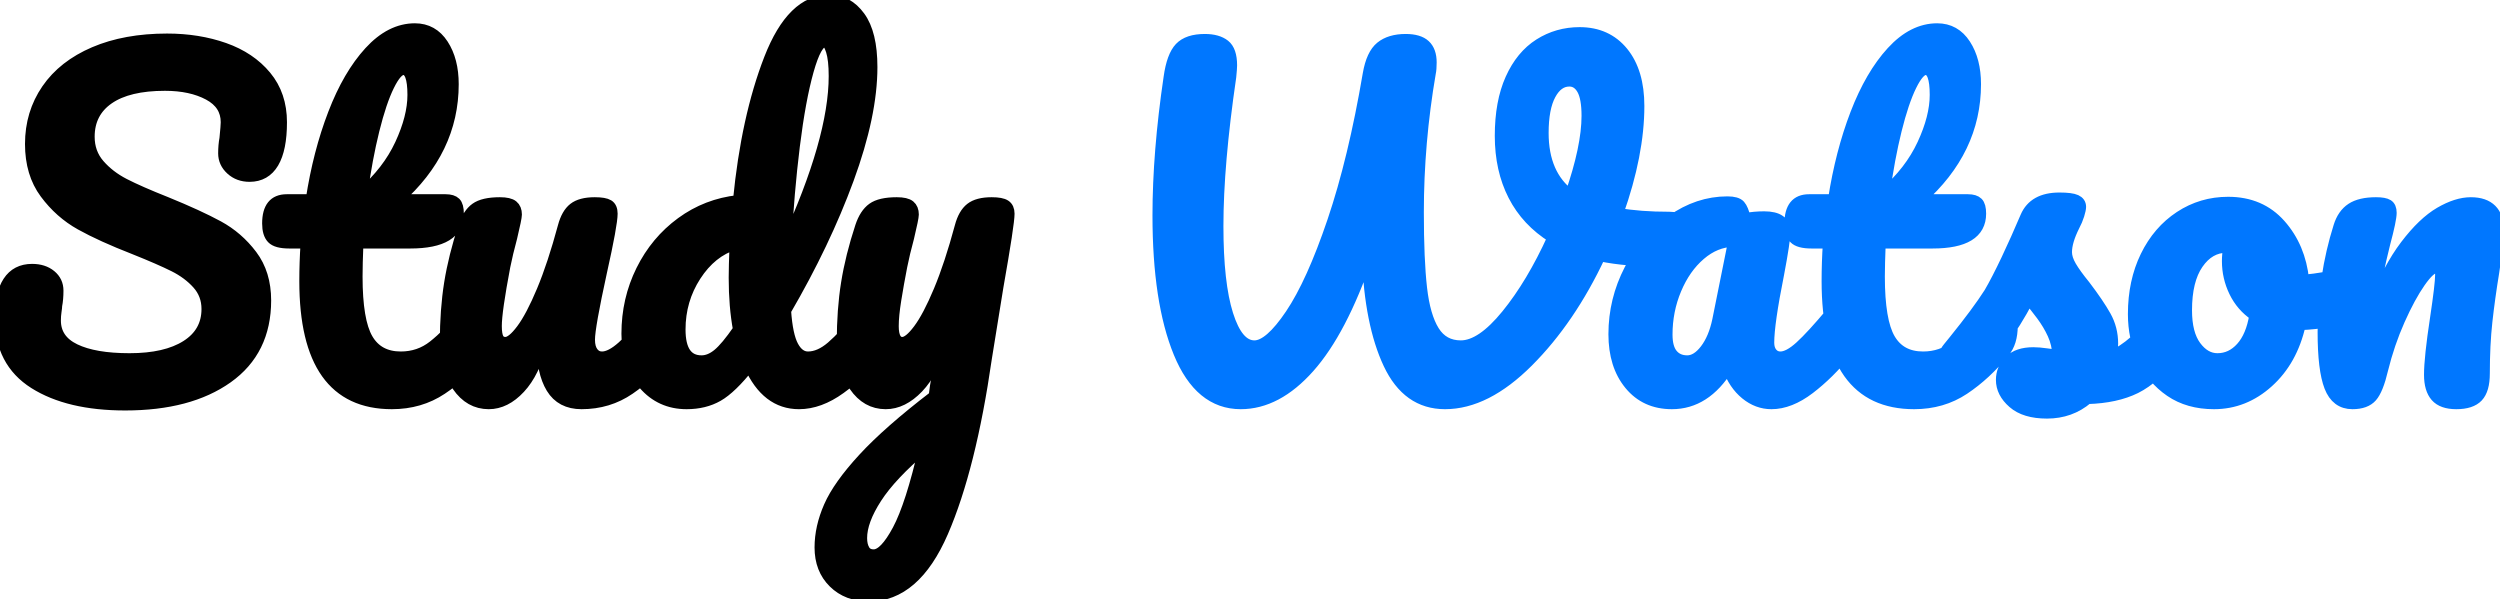
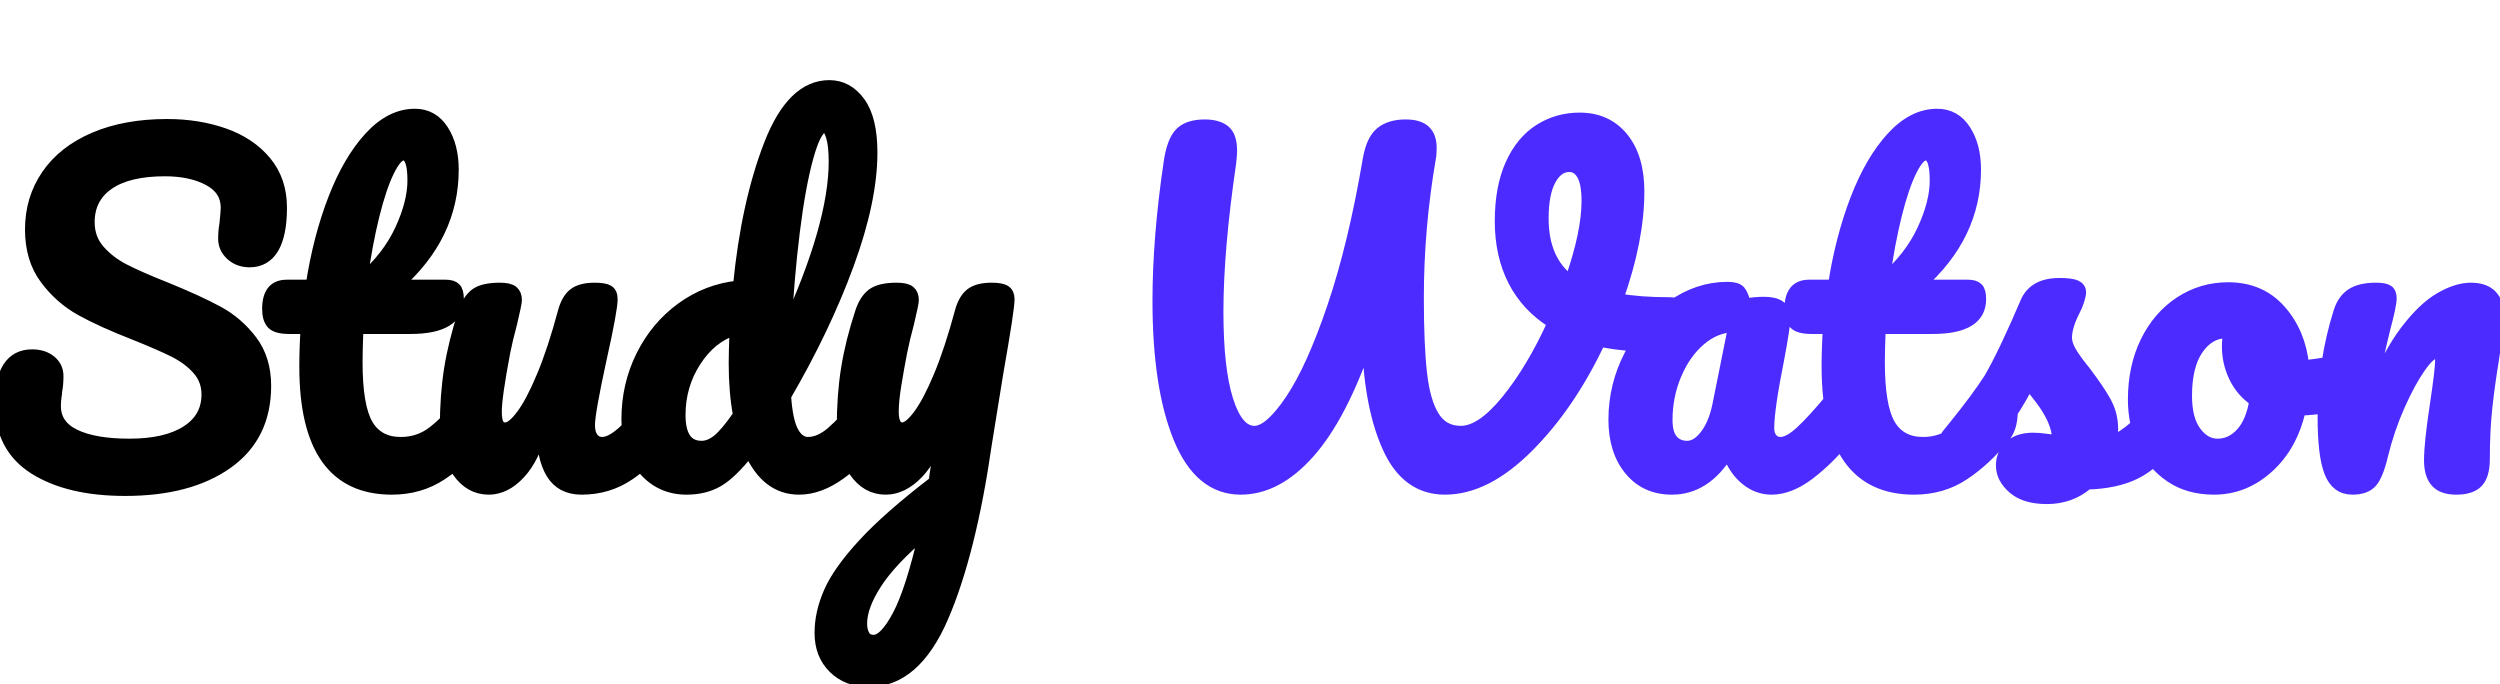
- <svg xmlns="http://www.w3.org/2000/svg" width="117px" height="28px" viewBox="0 0 117 28" version="1.1">
-   <g id="Header/Logo" stroke="none" stroke-width="1" fill="none" fill-rule="evenodd">
-     <g fill-rule="nonzero" stroke-width="0.5">
+ <svg xmlns="http://www.w3.org/2000/svg" width="117px" height="32px" viewBox="0 0 117 32" version="1.1">
+   <g id="Header-/-Logo" stroke="none" stroke-width="1" fill="none" fill-rule="evenodd">
+     <g id="Header/Logo" transform="translate(0, 4)" fill-rule="nonzero" stroke-width="0.5">
      <path d="M5.86,18.96 C4.087,18.96 2.667,18.623 1.6,17.95 C0.533,17.277 -4.26325641e-14,16.247 -4.26325641e-14,14.86 C-4.26325641e-14,14.127 0.127,13.567 0.38,13.18 C0.633,12.793 1.007,12.6 1.5,12.6 C1.86,12.6 2.153,12.693 2.38,12.88 C2.607,13.067 2.72,13.307 2.72,13.6 C2.72,13.867 2.7,14.1 2.66,14.3 C2.66,14.353 2.65,14.447 2.63,14.58 C2.61,14.713 2.6,14.853 2.6,15 C2.6,15.6 2.903,16.047 3.51,16.34 C4.117,16.633 4.967,16.78 6.06,16.78 C7.193,16.78 8.08,16.577 8.72,16.17 C9.36,15.763 9.68,15.193 9.68,14.46 C9.68,14.007 9.533,13.617 9.24,13.29 C8.947,12.963 8.58,12.69 8.14,12.47 C7.7,12.25 7.08,11.98 6.28,11.66 C5.253,11.26 4.417,10.88 3.77,10.52 C3.123,10.16 2.57,9.67 2.11,9.05 C1.65,8.43 1.42,7.66 1.42,6.74 C1.42,5.78 1.677,4.927 2.19,4.18 C2.703,3.433 3.443,2.853 4.41,2.44 C5.377,2.027 6.513,1.82 7.82,1.82 C8.793,1.82 9.687,1.963 10.5,2.25 C11.313,2.537 11.963,2.973 12.45,3.56 C12.937,4.147 13.18,4.867 13.18,5.72 C13.18,6.56 13.053,7.193 12.8,7.62 C12.547,8.047 12.173,8.26 11.68,8.26 C11.333,8.26 11.043,8.153 10.81,7.94 C10.577,7.727 10.46,7.473 10.46,7.18 C10.46,6.927 10.48,6.693 10.52,6.48 C10.56,6.08 10.58,5.827 10.58,5.72 C10.58,5.16 10.307,4.733 9.76,4.44 C9.213,4.147 8.533,4 7.72,4 C6.573,4 5.697,4.21 5.09,4.63 C4.483,5.05 4.18,5.64 4.18,6.4 C4.18,6.907 4.337,7.34 4.65,7.7 C4.963,8.06 5.353,8.36 5.82,8.6 C6.287,8.84 6.94,9.127 7.78,9.46 C8.793,9.873 9.607,10.247 10.22,10.58 C10.833,10.913 11.357,11.367 11.79,11.94 C12.223,12.513 12.44,13.22 12.44,14.06 C12.44,15.633 11.843,16.843 10.65,17.69 C9.457,18.537 7.86,18.96 5.86,18.96 Z M22.378,14.34 C22.551,14.34 22.688,14.42 22.788,14.58 C22.888,14.74 22.938,14.96 22.938,15.24 C22.938,15.773 22.811,16.187 22.558,16.48 C21.984,17.187 21.358,17.767 20.678,18.22 C19.998,18.673 19.218,18.9 18.338,18.9 C15.618,18.9 14.258,16.987 14.258,13.16 C14.258,12.573 14.278,11.98 14.318,11.38 L13.538,11.38 C13.138,11.38 12.868,11.307 12.728,11.16 C12.588,11.013 12.518,10.78 12.518,10.46 C12.518,9.713 12.818,9.34 13.418,9.34 L14.558,9.34 C14.784,7.873 15.131,6.533 15.598,5.32 C16.064,4.107 16.628,3.14 17.288,2.42 C17.948,1.7 18.658,1.34 19.418,1.34 C19.978,1.34 20.418,1.587 20.738,2.08 C21.058,2.573 21.218,3.193 21.218,3.94 C21.218,6.007 20.351,7.807 18.618,9.34 L20.858,9.34 C21.071,9.34 21.224,9.387 21.318,9.48 C21.411,9.573 21.458,9.747 21.458,10 C21.458,10.92 20.704,11.38 19.198,11.38 L16.758,11.38 C16.731,12.047 16.718,12.567 16.718,12.94 C16.718,14.327 16.881,15.3 17.208,15.86 C17.534,16.42 18.051,16.7 18.758,16.7 C19.331,16.7 19.838,16.527 20.278,16.18 C20.718,15.833 21.238,15.313 21.838,14.62 C21.998,14.433 22.178,14.34 22.378,14.34 Z M18.878,3.26 C18.678,3.26 18.454,3.51 18.208,4.01 C17.961,4.51 17.728,5.203 17.508,6.09 C17.288,6.977 17.104,7.96 16.958,9.04 C17.744,8.36 18.334,7.597 18.728,6.75 C19.121,5.903 19.318,5.133 19.318,4.44 C19.318,3.653 19.171,3.26 18.878,3.26 Z M22.875,18.9 C22.275,18.9 21.785,18.623 21.405,18.07 C21.025,17.517 20.835,16.827 20.835,16 C20.835,15 20.902,14.083 21.035,13.25 C21.169,12.417 21.389,11.533 21.695,10.6 C21.829,10.2 22.015,9.913 22.255,9.74 C22.495,9.567 22.875,9.48 23.395,9.48 C23.689,9.48 23.892,9.527 24.005,9.62 C24.119,9.713 24.175,9.853 24.175,10.04 C24.175,10.147 24.102,10.507 23.955,11.12 C23.822,11.613 23.715,12.06 23.635,12.46 C23.369,13.86 23.235,14.793 23.235,15.26 C23.235,15.54 23.269,15.737 23.335,15.85 C23.402,15.963 23.509,16.02 23.655,16.02 C23.855,16.02 24.105,15.82 24.405,15.42 C24.705,15.02 25.025,14.413 25.365,13.6 C25.705,12.787 26.035,11.787 26.355,10.6 C26.462,10.2 26.625,9.913 26.845,9.74 C27.065,9.567 27.395,9.48 27.835,9.48 C28.142,9.48 28.355,9.517 28.475,9.59 C28.595,9.663 28.655,9.8 28.655,10 C28.655,10.333 28.489,11.247 28.155,12.74 C27.782,14.447 27.595,15.5 27.595,15.9 C27.595,16.153 27.649,16.35 27.755,16.49 C27.862,16.63 28.002,16.7 28.175,16.7 C28.442,16.7 28.759,16.537 29.125,16.21 C29.492,15.883 29.982,15.353 30.595,14.62 C30.755,14.433 30.935,14.34 31.135,14.34 C31.309,14.34 31.445,14.42 31.545,14.58 C31.645,14.74 31.695,14.96 31.695,15.24 C31.695,15.773 31.569,16.187 31.315,16.48 C30.742,17.187 30.125,17.767 29.465,18.22 C28.805,18.673 28.055,18.9 27.215,18.9 C26.575,18.9 26.105,18.653 25.805,18.16 C25.505,17.667 25.355,16.973 25.355,16.08 C25.129,16.987 24.789,17.683 24.335,18.17 C23.882,18.657 23.395,18.9 22.875,18.9 Z M40.953,14.34 C41.126,14.34 41.263,14.42 41.363,14.58 C41.463,14.74 41.513,14.96 41.513,15.24 C41.513,15.773 41.386,16.187 41.133,16.48 C40.586,17.147 39.986,17.717 39.333,18.19 C38.68,18.663 38.033,18.9 37.393,18.9 C36.38,18.9 35.606,18.307 35.073,17.12 C34.513,17.827 34.023,18.3 33.603,18.54 C33.183,18.78 32.693,18.9 32.133,18.9 C31.32,18.9 30.65,18.597 30.123,17.99 C29.596,17.383 29.333,16.593 29.333,15.62 C29.333,14.553 29.56,13.563 30.013,12.65 C30.466,11.737 31.09,10.99 31.883,10.41 C32.676,9.83 33.566,9.487 34.553,9.38 C34.806,6.793 35.29,4.583 36.003,2.75 C36.716,0.917 37.653,-1.24344979e-14 38.813,-1.24344979e-14 C39.386,-1.24344979e-14 39.863,0.26 40.243,0.78 C40.623,1.3 40.813,2.087 40.813,3.14 C40.813,4.633 40.446,6.38 39.713,8.38 C38.98,10.38 38,12.433 36.773,14.54 C36.826,15.313 36.943,15.867 37.123,16.2 C37.303,16.533 37.533,16.7 37.813,16.7 C38.173,16.7 38.54,16.54 38.913,16.22 C39.286,15.9 39.786,15.367 40.413,14.62 C40.573,14.433 40.753,14.34 40.953,14.34 Z M38.593,1.96 C38.34,1.96 38.086,2.41 37.833,3.31 C37.58,4.21 37.363,5.387 37.183,6.84 C37.003,8.293 36.873,9.813 36.793,11.4 C38.286,8.147 39.033,5.533 39.033,3.56 C39.033,3.053 38.99,2.66 38.903,2.38 C38.816,2.1 38.713,1.96 38.593,1.96 Z M32.833,16.88 C33.086,16.88 33.34,16.777 33.593,16.57 C33.846,16.363 34.166,15.98 34.553,15.42 C34.42,14.7 34.353,13.893 34.353,13 C34.353,12.68 34.366,12.16 34.393,11.44 C33.66,11.667 33.05,12.157 32.563,12.91 C32.076,13.663 31.833,14.5 31.833,15.42 C31.833,16.393 32.166,16.88 32.833,16.88 Z M46.411,9.48 C46.717,9.48 46.931,9.52 47.051,9.6 C47.171,9.68 47.231,9.813 47.231,10 C47.231,10.32 47.057,11.46 46.711,13.42 C46.404,15.3 46.224,16.413 46.171,16.76 C45.677,20.187 44.997,22.9 44.131,24.9 C43.264,26.9 42.111,27.9 40.671,27.9 C39.991,27.9 39.437,27.69 39.011,27.27 C38.584,26.85 38.371,26.3 38.371,25.62 C38.371,24.993 38.514,24.353 38.801,23.7 C39.087,23.047 39.621,22.297 40.401,21.45 C41.181,20.603 42.284,19.633 43.711,18.54 L43.771,18.08 C43.864,17.587 43.971,16.88 44.091,15.96 C43.824,16.92 43.451,17.65 42.971,18.15 C42.491,18.65 41.984,18.9 41.451,18.9 C40.851,18.9 40.361,18.623 39.981,18.07 C39.601,17.517 39.411,16.827 39.411,16 C39.411,15 39.477,14.083 39.611,13.25 C39.744,12.417 39.964,11.533 40.271,10.6 C40.404,10.2 40.591,9.913 40.831,9.74 C41.071,9.567 41.451,9.48 41.971,9.48 C42.264,9.48 42.467,9.527 42.581,9.62 C42.694,9.713 42.751,9.853 42.751,10.04 C42.751,10.147 42.677,10.507 42.531,11.12 C42.397,11.613 42.291,12.06 42.211,12.46 C42.104,13.007 42.011,13.53 41.931,14.03 C41.851,14.53 41.811,14.94 41.811,15.26 C41.811,15.767 41.951,16.02 42.231,16.02 C42.431,16.02 42.681,15.82 42.981,15.42 C43.281,15.02 43.601,14.413 43.941,13.6 C44.281,12.787 44.611,11.787 44.931,10.6 C45.037,10.2 45.201,9.913 45.421,9.74 C45.641,9.567 45.971,9.48 46.411,9.48 Z M40.891,25.96 C41.224,25.96 41.597,25.573 42.011,24.8 C42.424,24.027 42.837,22.74 43.251,20.94 C42.224,21.807 41.481,22.597 41.021,23.31 C40.561,24.023 40.331,24.647 40.331,25.18 C40.331,25.407 40.374,25.593 40.461,25.74 C40.547,25.887 40.691,25.96 40.891,25.96 Z" id="Study" stroke="#000000" fill="#000000" />
-       <path d="M78.126,10.16 C78.433,10.16 78.656,10.227 78.796,10.36 C78.936,10.493 79.006,10.667 79.006,10.88 C79.006,11.227 78.903,11.533 78.696,11.8 C78.489,12.067 78.166,12.207 77.726,12.22 C76.673,12.233 75.726,12.153 74.886,11.98 C73.953,13.967 72.829,15.617 71.516,16.93 C70.203,18.243 68.906,18.9 67.626,18.9 C66.453,18.9 65.573,18.277 64.986,17.03 C64.399,15.783 64.066,14.113 63.986,12.02 C63.186,14.34 62.283,16.067 61.276,17.2 C60.269,18.333 59.199,18.9 58.066,18.9 C56.786,18.9 55.819,18.103 55.166,16.51 C54.513,14.917 54.186,12.773 54.186,10.08 C54.186,8.12 54.359,5.967 54.706,3.62 C54.799,2.953 54.969,2.49 55.216,2.23 C55.463,1.97 55.853,1.84 56.386,1.84 C56.786,1.84 57.096,1.927 57.316,2.1 C57.536,2.273 57.646,2.593 57.646,3.06 C57.646,3.153 57.633,3.333 57.606,3.6 C57.206,6.333 57.006,8.66 57.006,10.58 C57.006,12.367 57.159,13.747 57.466,14.72 C57.773,15.693 58.186,16.18 58.706,16.18 C59.173,16.18 59.736,15.69 60.396,14.71 C61.056,13.73 61.713,12.277 62.366,10.35 C63.019,8.423 63.573,6.127 64.026,3.46 C64.133,2.847 64.329,2.423 64.616,2.19 C64.903,1.957 65.293,1.84 65.786,1.84 C66.199,1.84 66.503,1.93 66.696,2.11 C66.889,2.29 66.986,2.56 66.986,2.92 C66.986,3.133 66.973,3.3 66.946,3.42 C66.573,5.593 66.386,7.767 66.386,9.94 C66.386,11.42 66.436,12.6 66.536,13.48 C66.636,14.36 66.829,15.03 67.116,15.49 C67.403,15.95 67.819,16.18 68.366,16.18 C69.006,16.18 69.719,15.697 70.506,14.73 C71.293,13.763 72.013,12.56 72.666,11.12 C71.853,10.613 71.239,9.957 70.826,9.15 C70.413,8.343 70.206,7.413 70.206,6.36 C70.206,5.307 70.369,4.417 70.696,3.69 C71.023,2.963 71.469,2.42 72.036,2.06 C72.603,1.7 73.233,1.52 73.926,1.52 C74.779,1.52 75.456,1.827 75.956,2.44 C76.456,3.053 76.706,3.893 76.706,4.96 C76.706,6.467 76.379,8.14 75.726,9.98 C76.406,10.1 77.206,10.16 78.126,10.16 Z M72.226,6.22 C72.226,7.527 72.646,8.493 73.486,9.12 C74.006,7.627 74.266,6.393 74.266,5.42 C74.266,4.86 74.193,4.45 74.046,4.19 C73.899,3.93 73.699,3.8 73.446,3.8 C73.086,3.8 72.793,4.01 72.566,4.43 C72.339,4.85 72.226,5.447 72.226,6.22 Z M78.244,18.9 C77.417,18.9 76.757,18.6 76.264,18 C75.77,17.4 75.524,16.613 75.524,15.64 C75.524,14.573 75.77,13.563 76.264,12.61 C76.757,11.657 77.414,10.89 78.234,10.31 C79.054,9.73 79.924,9.44 80.844,9.44 C81.137,9.44 81.334,9.497 81.434,9.61 C81.534,9.723 81.617,9.927 81.684,10.22 C81.964,10.167 82.257,10.14 82.564,10.14 C83.217,10.14 83.544,10.373 83.544,10.84 C83.544,11.12 83.444,11.787 83.244,12.84 C82.937,14.373 82.784,15.44 82.784,16.04 C82.784,16.24 82.834,16.4 82.934,16.52 C83.034,16.64 83.164,16.7 83.324,16.7 C83.577,16.7 83.884,16.537 84.244,16.21 C84.604,15.883 85.09,15.353 85.704,14.62 C85.864,14.433 86.044,14.34 86.244,14.34 C86.417,14.34 86.554,14.42 86.654,14.58 C86.754,14.74 86.804,14.96 86.804,15.24 C86.804,15.773 86.677,16.187 86.424,16.48 C85.877,17.16 85.297,17.733 84.684,18.2 C84.07,18.667 83.477,18.9 82.904,18.9 C82.464,18.9 82.06,18.75 81.694,18.45 C81.327,18.15 81.05,17.74 80.864,17.22 C80.17,18.34 79.297,18.9 78.244,18.9 Z M78.964,16.88 C79.257,16.88 79.537,16.707 79.804,16.36 C80.07,16.013 80.264,15.553 80.384,14.98 L81.124,11.3 C80.564,11.313 80.047,11.523 79.574,11.93 C79.1,12.337 78.724,12.873 78.444,13.54 C78.164,14.207 78.024,14.913 78.024,15.66 C78.024,16.073 78.107,16.38 78.274,16.58 C78.44,16.78 78.67,16.88 78.964,16.88 Z M93.621,14.34 C93.795,14.34 93.931,14.42 94.031,14.58 C94.131,14.74 94.181,14.96 94.181,15.24 C94.181,15.773 94.055,16.187 93.801,16.48 C93.228,17.187 92.601,17.767 91.921,18.22 C91.241,18.673 90.461,18.9 89.581,18.9 C86.861,18.9 85.501,16.987 85.501,13.16 C85.501,12.573 85.521,11.98 85.561,11.38 L84.781,11.38 C84.381,11.38 84.111,11.307 83.971,11.16 C83.831,11.013 83.761,10.78 83.761,10.46 C83.761,9.713 84.061,9.34 84.661,9.34 L85.801,9.34 C86.028,7.873 86.375,6.533 86.841,5.32 C87.308,4.107 87.871,3.14 88.531,2.42 C89.191,1.7 89.901,1.34 90.661,1.34 C91.221,1.34 91.661,1.587 91.981,2.08 C92.301,2.573 92.461,3.193 92.461,3.94 C92.461,6.007 91.595,7.807 89.861,9.34 L92.101,9.34 C92.315,9.34 92.468,9.387 92.561,9.48 C92.655,9.573 92.701,9.747 92.701,10 C92.701,10.92 91.948,11.38 90.441,11.38 L88.001,11.38 C87.975,12.047 87.961,12.567 87.961,12.94 C87.961,14.327 88.125,15.3 88.451,15.86 C88.778,16.42 89.295,16.7 90.001,16.7 C90.575,16.7 91.081,16.527 91.521,16.18 C91.961,15.833 92.481,15.313 93.081,14.62 C93.241,14.433 93.421,14.34 93.621,14.34 Z M90.121,3.26 C89.921,3.26 89.698,3.51 89.451,4.01 C89.205,4.51 88.971,5.203 88.751,6.09 C88.531,6.977 88.348,7.96 88.201,9.04 C88.988,8.36 89.578,7.597 89.971,6.75 C90.365,5.903 90.561,5.133 90.561,4.44 C90.561,3.653 90.415,3.26 90.121,3.26 Z M95.799,19.34 C95.105,19.34 94.575,19.18 94.209,18.86 C93.842,18.54 93.659,18.18 93.659,17.78 C93.659,17.433 93.785,17.133 94.039,16.88 C94.292,16.627 94.665,16.5 95.159,16.5 C95.332,16.5 95.535,16.517 95.769,16.55 C96.002,16.583 96.179,16.607 96.299,16.62 C96.285,16.273 96.209,15.947 96.069,15.64 C95.929,15.333 95.752,15.037 95.539,14.75 C95.325,14.463 95.125,14.213 94.939,14 C94.525,14.787 94.115,15.44 93.709,15.96 C93.302,16.48 92.859,16.973 92.379,17.44 C92.139,17.68 91.885,17.8 91.619,17.8 C91.405,17.8 91.232,17.723 91.099,17.57 C90.965,17.417 90.899,17.227 90.899,17 C90.899,16.733 90.992,16.487 91.179,16.26 L91.439,15.94 C92.172,15.033 92.725,14.287 93.099,13.7 C93.325,13.313 93.592,12.797 93.899,12.15 C94.205,11.503 94.505,10.833 94.799,10.14 C95.052,9.553 95.579,9.26 96.379,9.26 C96.752,9.26 97.012,9.293 97.159,9.36 C97.305,9.427 97.379,9.533 97.379,9.68 C97.379,9.76 97.352,9.887 97.299,10.06 C97.245,10.233 97.172,10.407 97.079,10.58 C96.839,11.06 96.719,11.467 96.719,11.8 C96.719,12 96.789,12.22 96.929,12.46 C97.069,12.7 97.285,13 97.579,13.36 C98.005,13.92 98.329,14.397 98.549,14.79 C98.769,15.183 98.879,15.613 98.879,16.08 C98.879,16.213 98.865,16.4 98.839,16.64 C99.492,16.387 100.259,15.713 101.139,14.62 C101.299,14.433 101.479,14.34 101.679,14.34 C101.852,14.34 101.989,14.42 102.089,14.58 C102.189,14.74 102.239,14.96 102.239,15.24 C102.239,15.747 102.112,16.16 101.859,16.48 C101.192,17.307 100.555,17.87 99.949,18.17 C99.342,18.47 98.592,18.633 97.699,18.66 C97.165,19.113 96.532,19.34 95.799,19.34 Z M110.336,12.66 C110.51,12.66 110.643,12.747 110.736,12.92 C110.83,13.093 110.876,13.313 110.876,13.58 C110.876,14.22 110.683,14.6 110.296,14.72 C109.496,15 108.616,15.16 107.656,15.2 C107.403,16.32 106.903,17.217 106.156,17.89 C105.41,18.563 104.563,18.9 103.616,18.9 C102.816,18.9 102.133,18.707 101.566,18.32 C101,17.933 100.57,17.42 100.276,16.78 C99.983,16.14 99.836,15.447 99.836,14.7 C99.836,13.687 100.03,12.783 100.416,11.99 C100.803,11.197 101.336,10.577 102.016,10.13 C102.696,9.683 103.45,9.46 104.276,9.46 C105.29,9.46 106.106,9.81 106.726,10.51 C107.346,11.21 107.71,12.073 107.816,13.1 C108.443,13.06 109.19,12.927 110.056,12.7 C110.163,12.673 110.256,12.66 110.336,12.66 Z M103.776,16.78 C104.203,16.78 104.573,16.607 104.886,16.26 C105.2,15.913 105.41,15.413 105.516,14.76 C105.103,14.48 104.786,14.113 104.566,13.66 C104.346,13.207 104.236,12.727 104.236,12.22 C104.236,12.007 104.256,11.793 104.296,11.58 L104.196,11.58 C103.663,11.58 103.22,11.837 102.866,12.35 C102.513,12.863 102.336,13.587 102.336,14.52 C102.336,15.253 102.48,15.813 102.766,16.2 C103.053,16.587 103.39,16.78 103.776,16.78 Z M110.094,18.9 C109.587,18.9 109.231,18.633 109.024,18.1 C108.817,17.567 108.714,16.713 108.714,15.54 C108.714,13.807 108.961,12.16 109.454,10.6 C109.574,10.213 109.771,9.93 110.044,9.75 C110.317,9.57 110.701,9.48 111.194,9.48 C111.461,9.48 111.647,9.513 111.754,9.58 C111.861,9.647 111.914,9.773 111.914,9.96 C111.914,10.173 111.814,10.653 111.614,11.4 C111.481,11.933 111.374,12.4 111.294,12.8 C111.214,13.2 111.147,13.693 111.094,14.28 C111.534,13.133 112.027,12.2 112.574,11.48 C113.121,10.76 113.657,10.247 114.184,9.94 C114.711,9.633 115.194,9.48 115.634,9.48 C116.061,9.48 116.384,9.59 116.604,9.81 C116.824,10.03 116.934,10.353 116.934,10.78 C116.934,11.127 116.861,11.78 116.714,12.74 C116.581,13.553 116.474,14.323 116.394,15.05 C116.314,15.777 116.274,16.587 116.274,17.48 C116.274,17.987 116.171,18.35 115.964,18.57 C115.757,18.79 115.421,18.9 114.954,18.9 C114.514,18.9 114.194,18.787 113.994,18.56 C113.794,18.333 113.694,17.993 113.694,17.54 C113.694,17.007 113.787,16.127 113.974,14.9 C114.134,13.833 114.214,13.153 114.214,12.86 C114.214,12.647 114.141,12.54 113.994,12.54 C113.821,12.54 113.577,12.763 113.264,13.21 C112.951,13.657 112.631,14.247 112.304,14.98 C111.977,15.713 111.714,16.487 111.514,17.3 C111.367,17.927 111.197,18.35 111.004,18.57 C110.811,18.79 110.507,18.9 110.094,18.9 Z" id="Watson" stroke="#0077FF" fill="#0077FF" />
+       <path d="M78.126,10.16 C78.433,10.16 78.656,10.227 78.796,10.36 C78.936,10.493 79.006,10.667 79.006,10.88 C79.006,11.227 78.903,11.533 78.696,11.8 C78.489,12.067 78.166,12.207 77.726,12.22 C76.673,12.233 75.726,12.153 74.886,11.98 C73.953,13.967 72.829,15.617 71.516,16.93 C70.203,18.243 68.906,18.9 67.626,18.9 C66.453,18.9 65.573,18.277 64.986,17.03 C64.399,15.783 64.066,14.113 63.986,12.02 C63.186,14.34 62.283,16.067 61.276,17.2 C60.269,18.333 59.199,18.9 58.066,18.9 C56.786,18.9 55.819,18.103 55.166,16.51 C54.513,14.917 54.186,12.773 54.186,10.08 C54.186,8.12 54.359,5.967 54.706,3.62 C54.799,2.953 54.969,2.49 55.216,2.23 C55.463,1.97 55.853,1.84 56.386,1.84 C56.786,1.84 57.096,1.927 57.316,2.1 C57.536,2.273 57.646,2.593 57.646,3.06 C57.646,3.153 57.633,3.333 57.606,3.6 C57.206,6.333 57.006,8.66 57.006,10.58 C57.006,12.367 57.159,13.747 57.466,14.72 C57.773,15.693 58.186,16.18 58.706,16.18 C59.173,16.18 59.736,15.69 60.396,14.71 C61.056,13.73 61.713,12.277 62.366,10.35 C63.019,8.423 63.573,6.127 64.026,3.46 C64.133,2.847 64.329,2.423 64.616,2.19 C64.903,1.957 65.293,1.84 65.786,1.84 C66.199,1.84 66.503,1.93 66.696,2.11 C66.889,2.29 66.986,2.56 66.986,2.92 C66.986,3.133 66.973,3.3 66.946,3.42 C66.573,5.593 66.386,7.767 66.386,9.94 C66.386,11.42 66.436,12.6 66.536,13.48 C66.636,14.36 66.829,15.03 67.116,15.49 C67.403,15.95 67.819,16.18 68.366,16.18 C69.006,16.18 69.719,15.697 70.506,14.73 C71.293,13.763 72.013,12.56 72.666,11.12 C71.853,10.613 71.239,9.957 70.826,9.15 C70.413,8.343 70.206,7.413 70.206,6.36 C70.206,5.307 70.369,4.417 70.696,3.69 C71.023,2.963 71.469,2.42 72.036,2.06 C72.603,1.7 73.233,1.52 73.926,1.52 C74.779,1.52 75.456,1.827 75.956,2.44 C76.456,3.053 76.706,3.893 76.706,4.96 C76.706,6.467 76.379,8.14 75.726,9.98 C76.406,10.1 77.206,10.16 78.126,10.16 Z M72.226,6.22 C72.226,7.527 72.646,8.493 73.486,9.12 C74.006,7.627 74.266,6.393 74.266,5.42 C74.266,4.86 74.193,4.45 74.046,4.19 C73.899,3.93 73.699,3.8 73.446,3.8 C73.086,3.8 72.793,4.01 72.566,4.43 C72.339,4.85 72.226,5.447 72.226,6.22 Z M78.244,18.9 C77.417,18.9 76.757,18.6 76.264,18 C75.77,17.4 75.524,16.613 75.524,15.64 C75.524,14.573 75.77,13.563 76.264,12.61 C76.757,11.657 77.414,10.89 78.234,10.31 C79.054,9.73 79.924,9.44 80.844,9.44 C81.137,9.44 81.334,9.497 81.434,9.61 C81.534,9.723 81.617,9.927 81.684,10.22 C81.964,10.167 82.257,10.14 82.564,10.14 C83.217,10.14 83.544,10.373 83.544,10.84 C83.544,11.12 83.444,11.787 83.244,12.84 C82.937,14.373 82.784,15.44 82.784,16.04 C82.784,16.24 82.834,16.4 82.934,16.52 C83.034,16.64 83.164,16.7 83.324,16.7 C83.577,16.7 83.884,16.537 84.244,16.21 C84.604,15.883 85.09,15.353 85.704,14.62 C85.864,14.433 86.044,14.34 86.244,14.34 C86.417,14.34 86.554,14.42 86.654,14.58 C86.754,14.74 86.804,14.96 86.804,15.24 C86.804,15.773 86.677,16.187 86.424,16.48 C85.877,17.16 85.297,17.733 84.684,18.2 C84.07,18.667 83.477,18.9 82.904,18.9 C82.464,18.9 82.06,18.75 81.694,18.45 C81.327,18.15 81.05,17.74 80.864,17.22 C80.17,18.34 79.297,18.9 78.244,18.9 Z M78.964,16.88 C79.257,16.88 79.537,16.707 79.804,16.36 C80.07,16.013 80.264,15.553 80.384,14.98 L81.124,11.3 C80.564,11.313 80.047,11.523 79.574,11.93 C79.1,12.337 78.724,12.873 78.444,13.54 C78.164,14.207 78.024,14.913 78.024,15.66 C78.024,16.073 78.107,16.38 78.274,16.58 C78.44,16.78 78.67,16.88 78.964,16.88 Z M93.621,14.34 C93.795,14.34 93.931,14.42 94.031,14.58 C94.131,14.74 94.181,14.96 94.181,15.24 C94.181,15.773 94.055,16.187 93.801,16.48 C93.228,17.187 92.601,17.767 91.921,18.22 C91.241,18.673 90.461,18.9 89.581,18.9 C86.861,18.9 85.501,16.987 85.501,13.16 C85.501,12.573 85.521,11.98 85.561,11.38 L84.781,11.38 C84.381,11.38 84.111,11.307 83.971,11.16 C83.831,11.013 83.761,10.78 83.761,10.46 C83.761,9.713 84.061,9.34 84.661,9.34 L85.801,9.34 C86.028,7.873 86.375,6.533 86.841,5.32 C87.308,4.107 87.871,3.14 88.531,2.42 C89.191,1.7 89.901,1.34 90.661,1.34 C91.221,1.34 91.661,1.587 91.981,2.08 C92.301,2.573 92.461,3.193 92.461,3.94 C92.461,6.007 91.595,7.807 89.861,9.34 L92.101,9.34 C92.315,9.34 92.468,9.387 92.561,9.48 C92.655,9.573 92.701,9.747 92.701,10 C92.701,10.92 91.948,11.38 90.441,11.38 L88.001,11.38 C87.975,12.047 87.961,12.567 87.961,12.94 C87.961,14.327 88.125,15.3 88.451,15.86 C88.778,16.42 89.295,16.7 90.001,16.7 C90.575,16.7 91.081,16.527 91.521,16.18 C91.961,15.833 92.481,15.313 93.081,14.62 C93.241,14.433 93.421,14.34 93.621,14.34 Z M90.121,3.26 C89.921,3.26 89.698,3.51 89.451,4.01 C89.205,4.51 88.971,5.203 88.751,6.09 C88.531,6.977 88.348,7.96 88.201,9.04 C88.988,8.36 89.578,7.597 89.971,6.75 C90.365,5.903 90.561,5.133 90.561,4.44 C90.561,3.653 90.415,3.26 90.121,3.26 Z M95.799,19.34 C95.105,19.34 94.575,19.18 94.209,18.86 C93.842,18.54 93.659,18.18 93.659,17.78 C93.659,17.433 93.785,17.133 94.039,16.88 C94.292,16.627 94.665,16.5 95.159,16.5 C95.332,16.5 95.535,16.517 95.769,16.55 C96.002,16.583 96.179,16.607 96.299,16.62 C96.285,16.273 96.209,15.947 96.069,15.64 C95.929,15.333 95.752,15.037 95.539,14.75 C95.325,14.463 95.125,14.213 94.939,14 C94.525,14.787 94.115,15.44 93.709,15.96 C93.302,16.48 92.859,16.973 92.379,17.44 C92.139,17.68 91.885,17.8 91.619,17.8 C91.405,17.8 91.232,17.723 91.099,17.57 C90.965,17.417 90.899,17.227 90.899,17 C90.899,16.733 90.992,16.487 91.179,16.26 L91.439,15.94 C92.172,15.033 92.725,14.287 93.099,13.7 C93.325,13.313 93.592,12.797 93.899,12.15 C94.205,11.503 94.505,10.833 94.799,10.14 C95.052,9.553 95.579,9.26 96.379,9.26 C96.752,9.26 97.012,9.293 97.159,9.36 C97.305,9.427 97.379,9.533 97.379,9.68 C97.379,9.76 97.352,9.887 97.299,10.06 C97.245,10.233 97.172,10.407 97.079,10.58 C96.839,11.06 96.719,11.467 96.719,11.8 C96.719,12 96.789,12.22 96.929,12.46 C97.069,12.7 97.285,13 97.579,13.36 C98.005,13.92 98.329,14.397 98.549,14.79 C98.769,15.183 98.879,15.613 98.879,16.08 C98.879,16.213 98.865,16.4 98.839,16.64 C99.492,16.387 100.259,15.713 101.139,14.62 C101.299,14.433 101.479,14.34 101.679,14.34 C101.852,14.34 101.989,14.42 102.089,14.58 C102.189,14.74 102.239,14.96 102.239,15.24 C102.239,15.747 102.112,16.16 101.859,16.48 C101.192,17.307 100.555,17.87 99.949,18.17 C99.342,18.47 98.592,18.633 97.699,18.66 C97.165,19.113 96.532,19.34 95.799,19.34 Z M110.336,12.66 C110.51,12.66 110.643,12.747 110.736,12.92 C110.83,13.093 110.876,13.313 110.876,13.58 C110.876,14.22 110.683,14.6 110.296,14.72 C109.496,15 108.616,15.16 107.656,15.2 C107.403,16.32 106.903,17.217 106.156,17.89 C105.41,18.563 104.563,18.9 103.616,18.9 C102.816,18.9 102.133,18.707 101.566,18.32 C101,17.933 100.57,17.42 100.276,16.78 C99.983,16.14 99.836,15.447 99.836,14.7 C99.836,13.687 100.03,12.783 100.416,11.99 C100.803,11.197 101.336,10.577 102.016,10.13 C102.696,9.683 103.45,9.46 104.276,9.46 C105.29,9.46 106.106,9.81 106.726,10.51 C107.346,11.21 107.71,12.073 107.816,13.1 C108.443,13.06 109.19,12.927 110.056,12.7 C110.163,12.673 110.256,12.66 110.336,12.66 Z M103.776,16.78 C104.203,16.78 104.573,16.607 104.886,16.26 C105.2,15.913 105.41,15.413 105.516,14.76 C105.103,14.48 104.786,14.113 104.566,13.66 C104.346,13.207 104.236,12.727 104.236,12.22 C104.236,12.007 104.256,11.793 104.296,11.58 L104.196,11.58 C103.663,11.58 103.22,11.837 102.866,12.35 C102.513,12.863 102.336,13.587 102.336,14.52 C102.336,15.253 102.48,15.813 102.766,16.2 C103.053,16.587 103.39,16.78 103.776,16.78 Z M110.094,18.9 C109.587,18.9 109.231,18.633 109.024,18.1 C108.817,17.567 108.714,16.713 108.714,15.54 C108.714,13.807 108.961,12.16 109.454,10.6 C109.574,10.213 109.771,9.93 110.044,9.75 C110.317,9.57 110.701,9.48 111.194,9.48 C111.461,9.48 111.647,9.513 111.754,9.58 C111.861,9.647 111.914,9.773 111.914,9.96 C111.914,10.173 111.814,10.653 111.614,11.4 C111.481,11.933 111.374,12.4 111.294,12.8 C111.214,13.2 111.147,13.693 111.094,14.28 C111.534,13.133 112.027,12.2 112.574,11.48 C113.121,10.76 113.657,10.247 114.184,9.94 C114.711,9.633 115.194,9.48 115.634,9.48 C116.061,9.48 116.384,9.59 116.604,9.81 C116.824,10.03 116.934,10.353 116.934,10.78 C116.934,11.127 116.861,11.78 116.714,12.74 C116.581,13.553 116.474,14.323 116.394,15.05 C116.314,15.777 116.274,16.587 116.274,17.48 C116.274,17.987 116.171,18.35 115.964,18.57 C115.757,18.79 115.421,18.9 114.954,18.9 C114.514,18.9 114.194,18.787 113.994,18.56 C113.794,18.333 113.694,17.993 113.694,17.54 C113.694,17.007 113.787,16.127 113.974,14.9 C114.134,13.833 114.214,13.153 114.214,12.86 C114.214,12.647 114.141,12.54 113.994,12.54 C113.821,12.54 113.577,12.763 113.264,13.21 C112.951,13.657 112.631,14.247 112.304,14.98 C111.977,15.713 111.714,16.487 111.514,17.3 C111.367,17.927 111.197,18.35 111.004,18.57 C110.811,18.79 110.507,18.9 110.094,18.9 Z" id="Watson" stroke="#4B2BFF" fill="#4B2BFF" />
    </g>
  </g>
</svg>
